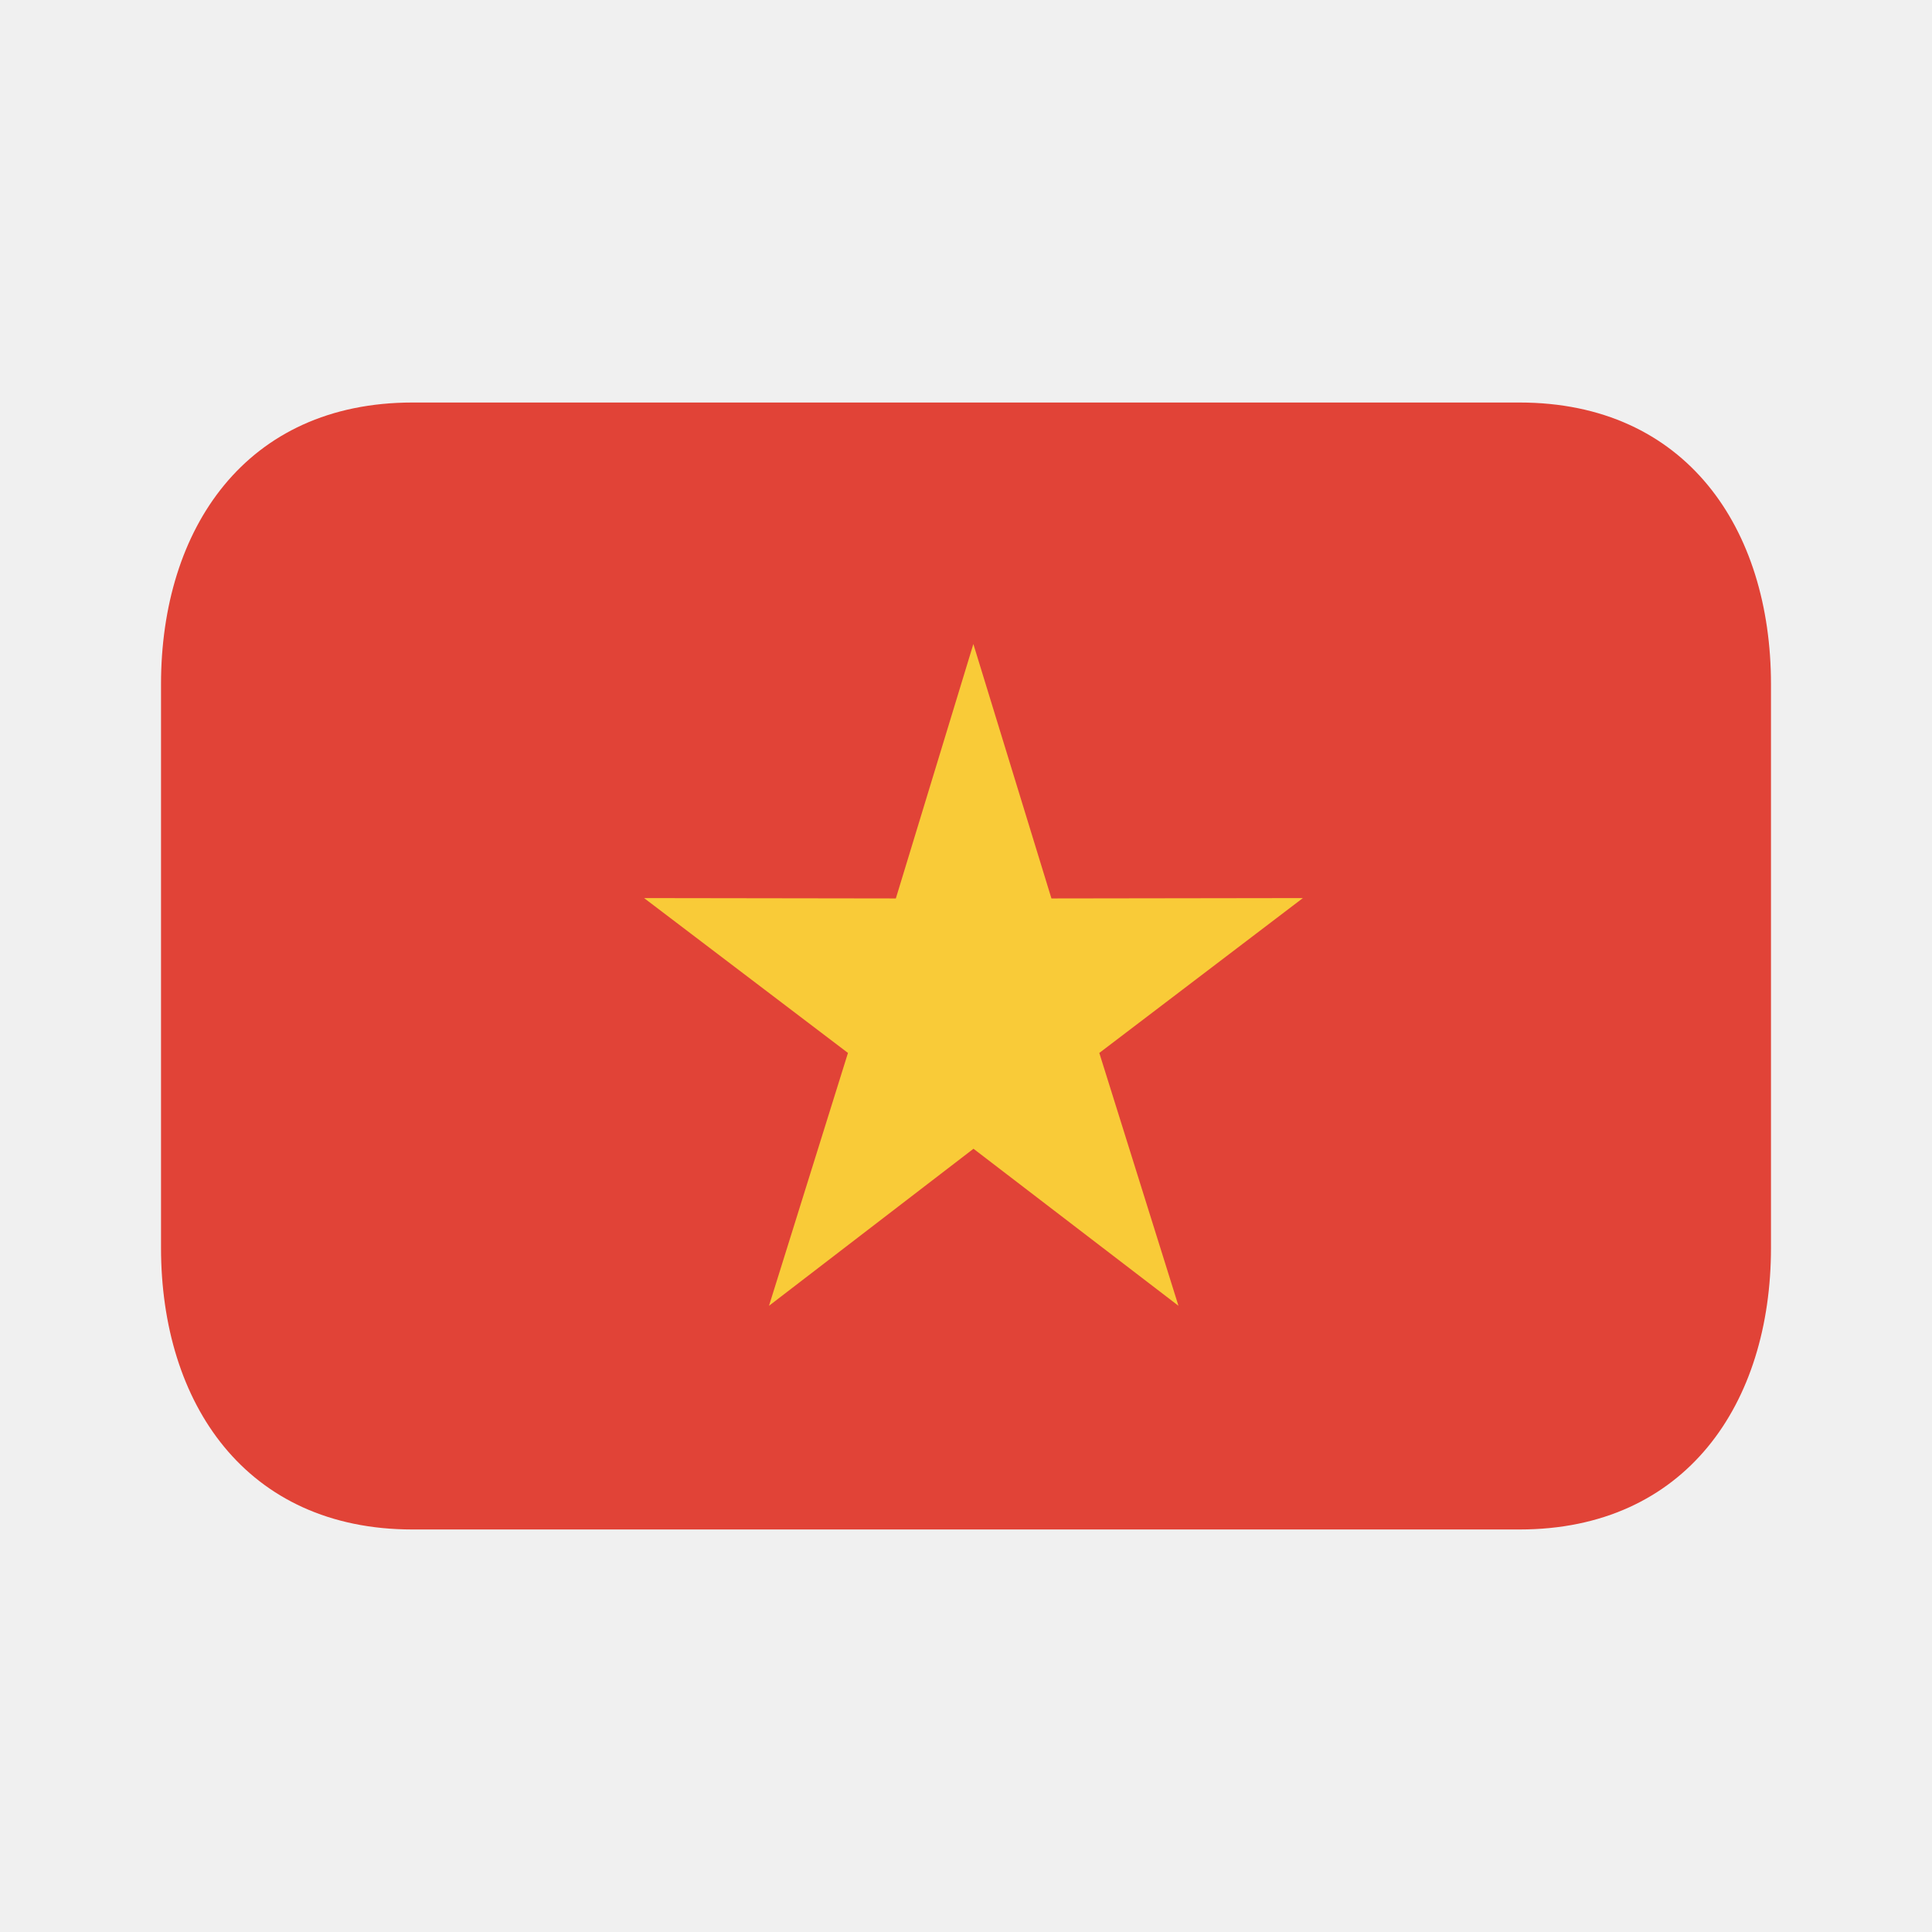
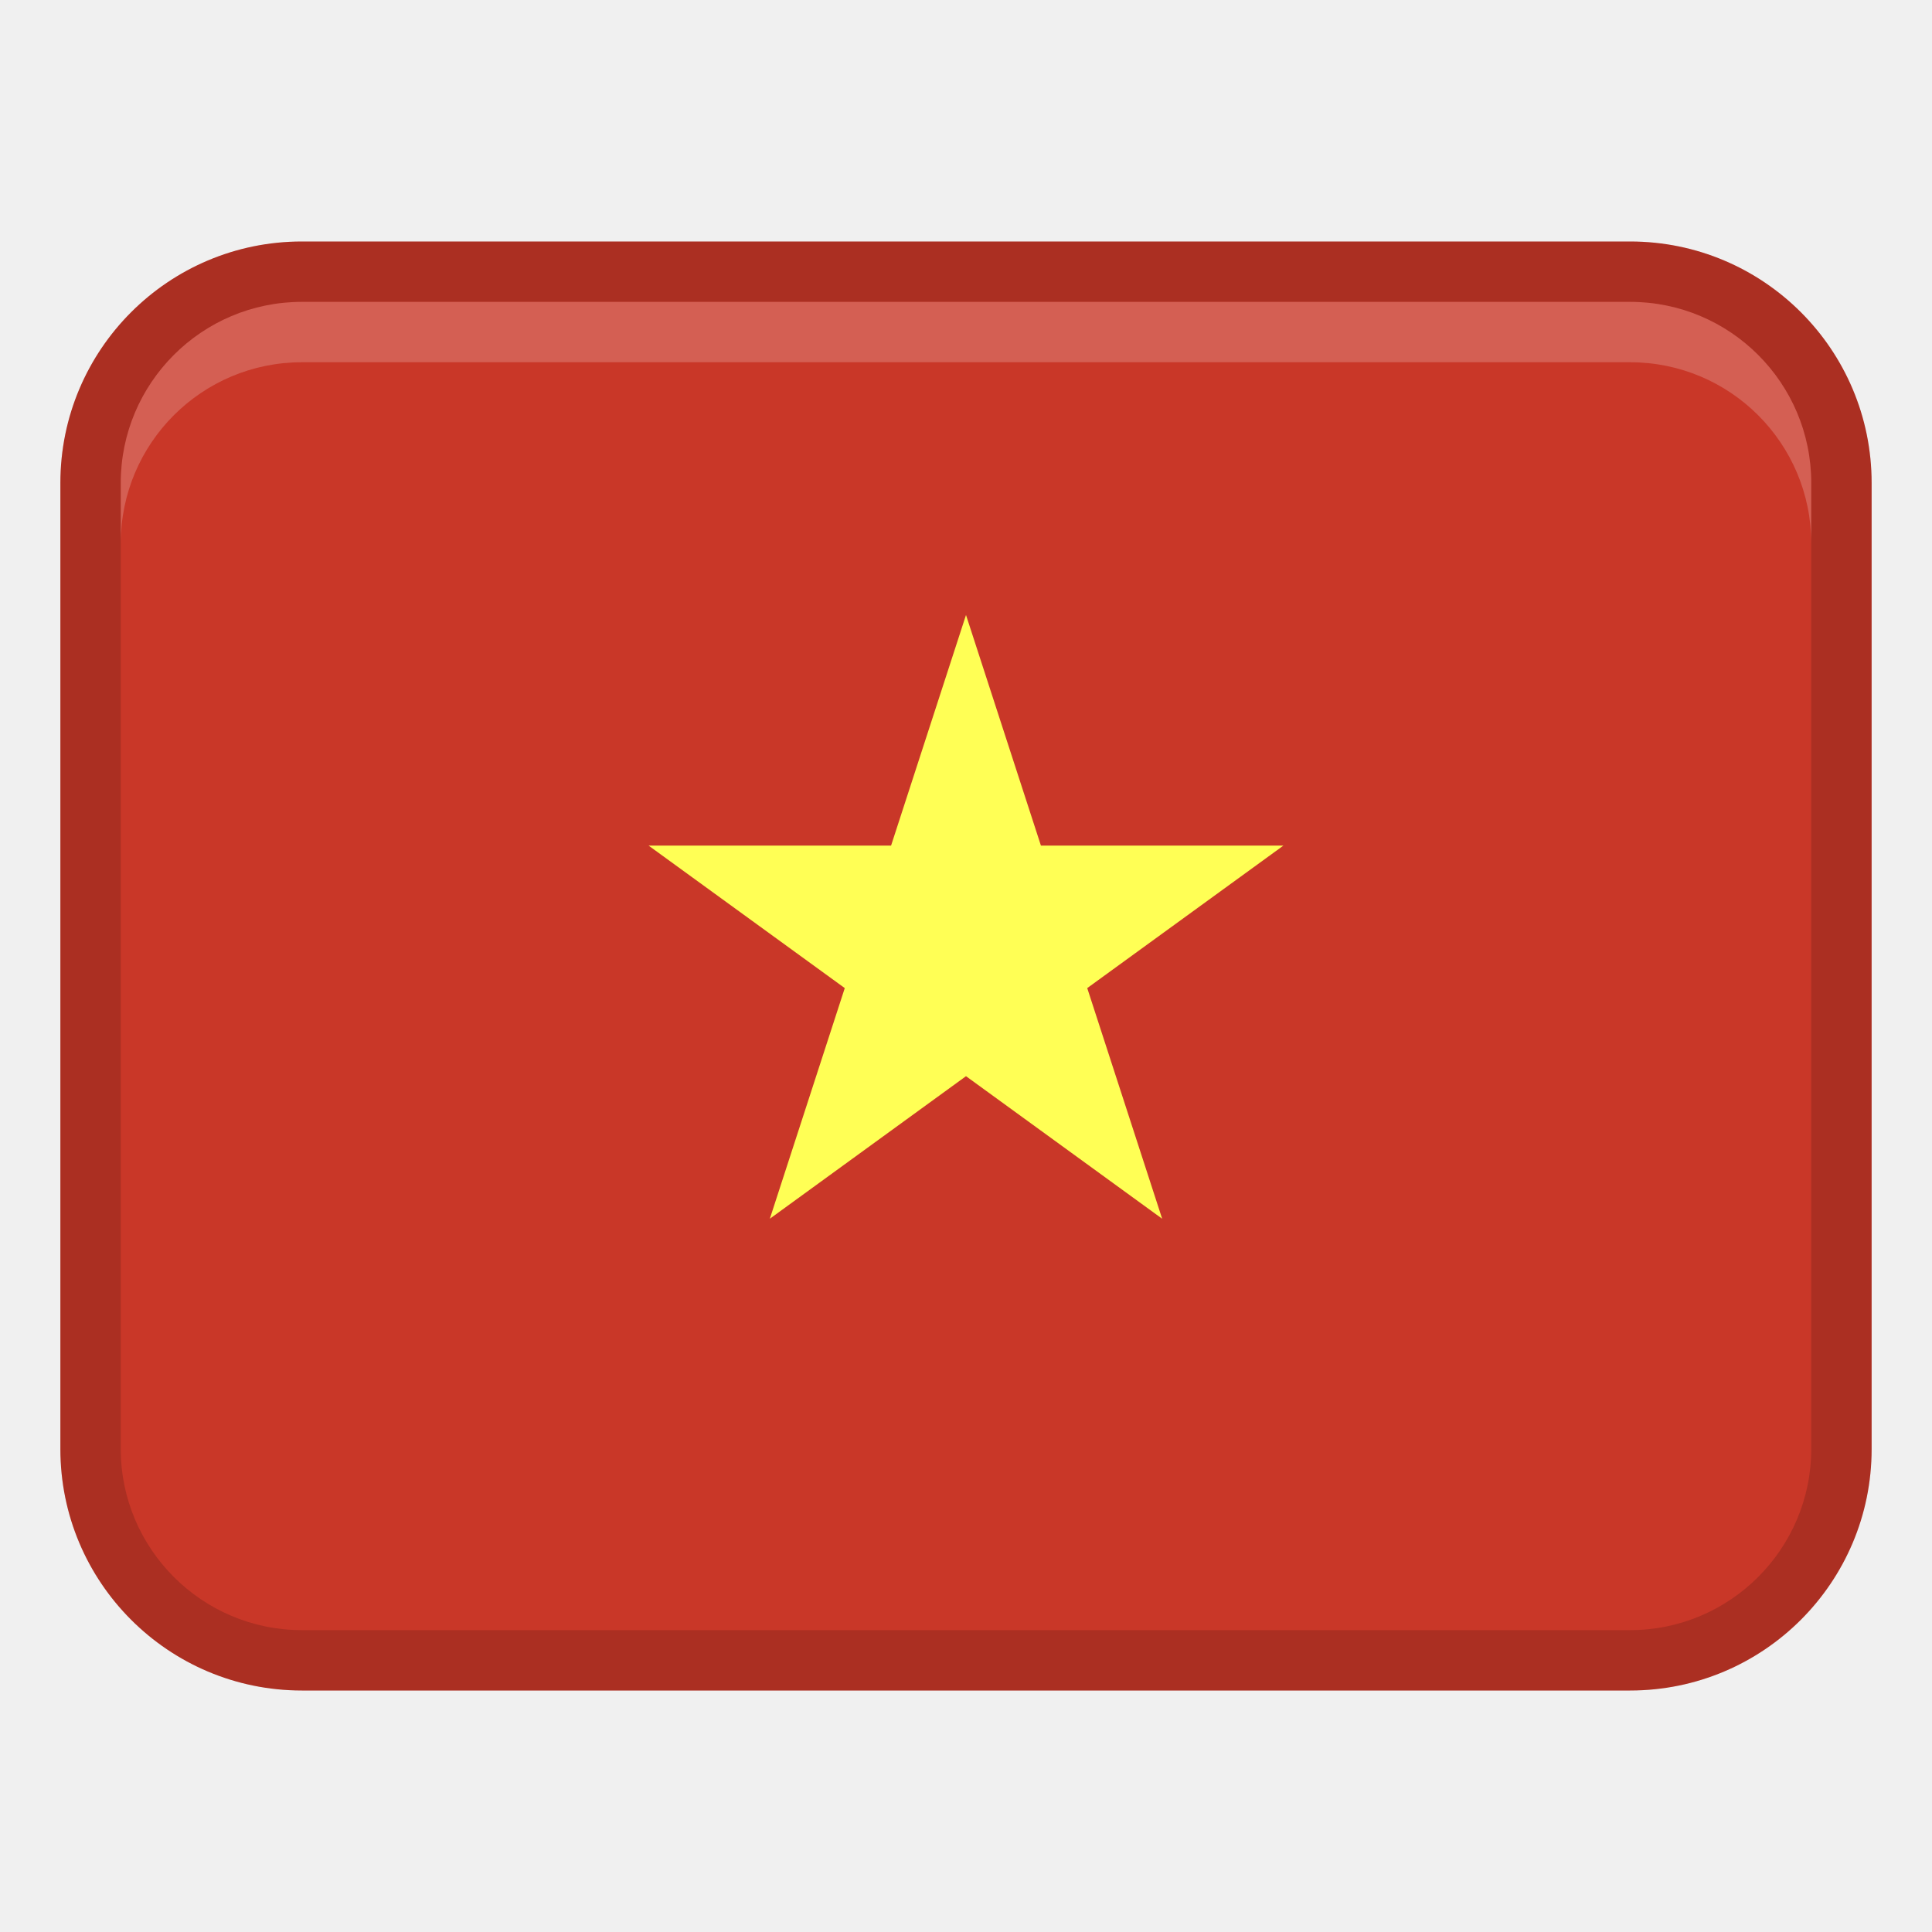
- <svg xmlns="http://www.w3.org/2000/svg" width="32" height="32" viewBox="0 0 32 32" fill="none">
-   <path d="M29.333 20.667C29.333 23.244 27.928 25.333 25.167 25.333H6.833C4.072 25.333 2.667 23.244 2.667 20.667V11.333C2.667 8.756 4.072 6.667 6.833 6.667H25.167C27.928 6.667 29.333 8.756 29.333 11.333V20.667Z" fill="#E14337" />
-   <path d="M21.58 14.875L17.415 14.881L16.122 10.667L14.838 14.881L10.668 14.875L14.045 17.44L12.737 21.628L16.124 19.027L19.519 21.628L18.208 17.44L21.58 14.875Z" fill="#F9CB38" />
+ <svg xmlns="http://www.w3.org/2000/svg" width="32" height="32" viewBox="0 0 32 32">
+   <g class="nc-icon-wrapper">
+     <rect x="1" y="4" width="30" height="24" rx="4" ry="4" fill="#c93728" />
+     <path d="M27,4H5c-2.209,0-4,1.791-4,4V24c0,2.209,1.791,4,4,4H27c2.209,0,4-1.791,4-4V8c0-2.209-1.791-4-4-4Zm3,20c0,1.654-1.346,3-3,3H5c-1.654,0-3-1.346-3-3V8c0-1.654,1.346-3,3-3H27c1.654,0,3,1.346,3,3V24Z" opacity=".15" />
+     <path d="M27,5H5c-1.657,0-3,1.343-3,3v1c0-1.657,1.343-3,3-3H27c1.657,0,3,1.343,3,3v-1c0-1.657-1.343-3-3-3Z" fill="#fff" opacity=".2" />
+     <path fill="#ff5" d="M18.008 16.366L21.257 14.006 17.241 14.006 16 10.186 14.759 14.006 10.743 14.006 13.992 16.366 12.751 20.186 16 17.825 19.249 20.186 18.008 16.366z" />
+   </g>
</svg>
